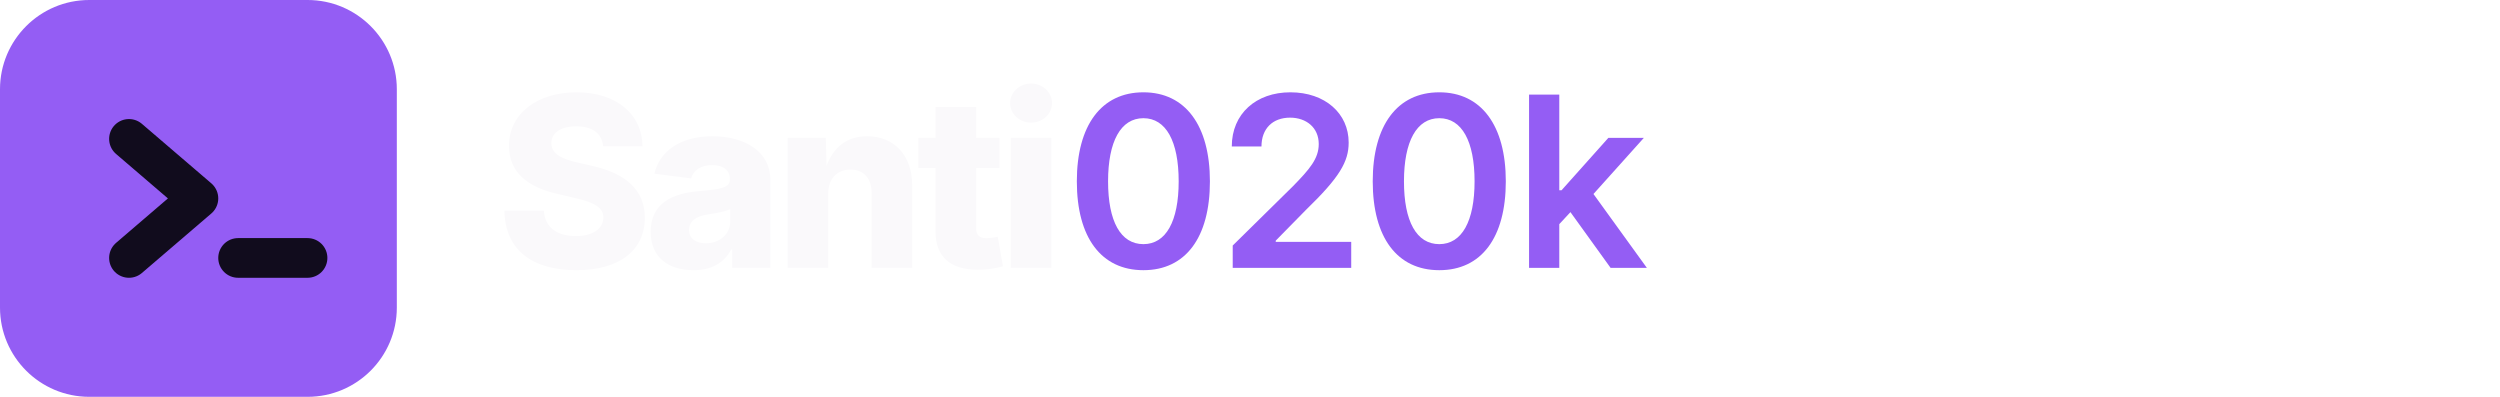
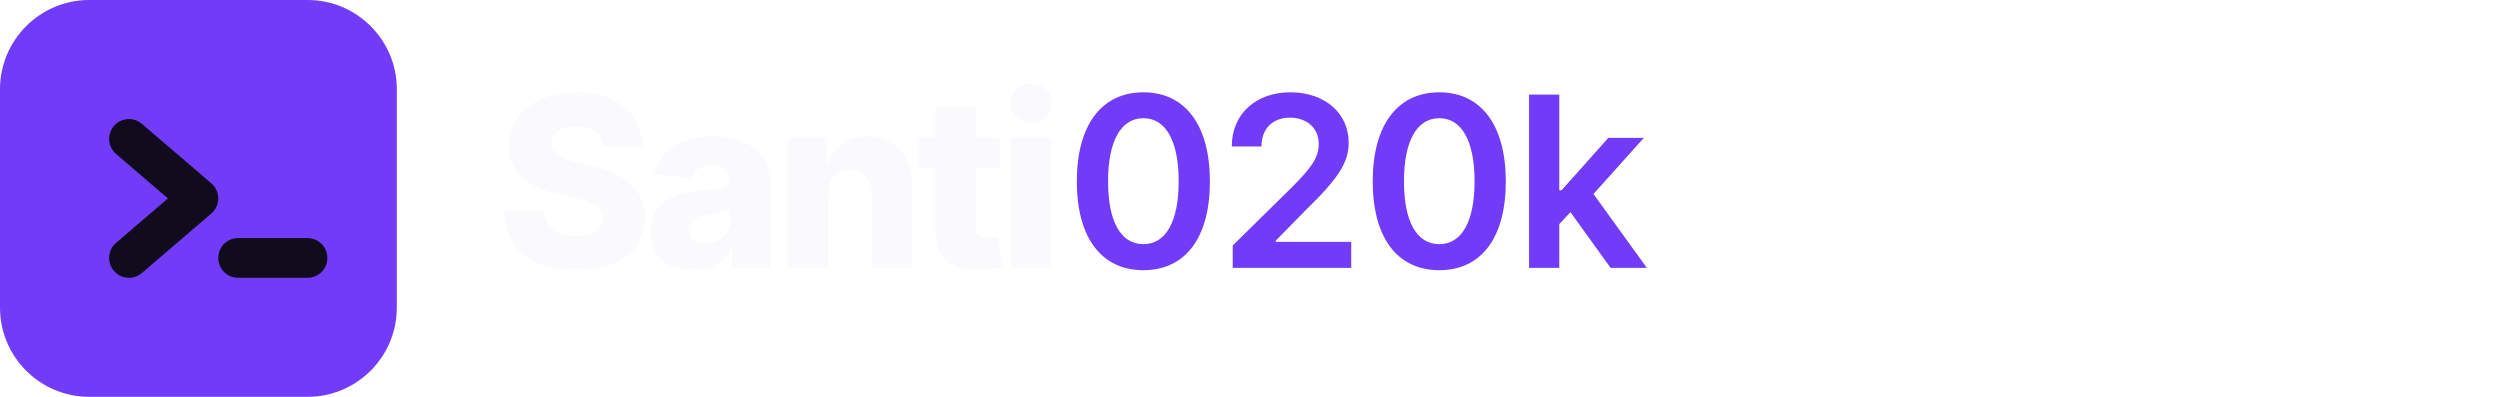
<svg xmlns="http://www.w3.org/2000/svg" viewBox="0 0 504 80" role="img" aria-label="Santi020k">
  <g transform="translate(0, 0)">
-     <rect width="80" height="80" rx="18" fill="#945df4" />
+     <rect width="80" height="80" rx="18" fill="#713bf7" />
    <path d="M 26 28 L 40 40 L 26 52" fill="none" stroke="#110c1d" stroke-width="8" stroke-linecap="round" stroke-linejoin="round" />
    <line x1="48" y1="52" x2="62" y2="52" stroke="#110c1d" stroke-width="8" stroke-linecap="round" />
  </g>
-   <text x="100" y="54" font-family="Montserrat, Inter, sans-serif" font-weight="800" font-size="48" fill="#faf9fb" letter-spacing="-0.04em">Santi<tspan fill="#945df4" font-weight="600" letter-spacing="-0.02em">020k</tspan>
+   <text x="100" y="54" font-family="Montserrat, Inter, sans-serif" font-weight="800" font-size="48" fill="#faf9fb" letter-spacing="-0.04em">Santi<tspan fill="#713bf7" font-weight="600" letter-spacing="-0.02em">020k</tspan>
  </text>
</svg>
